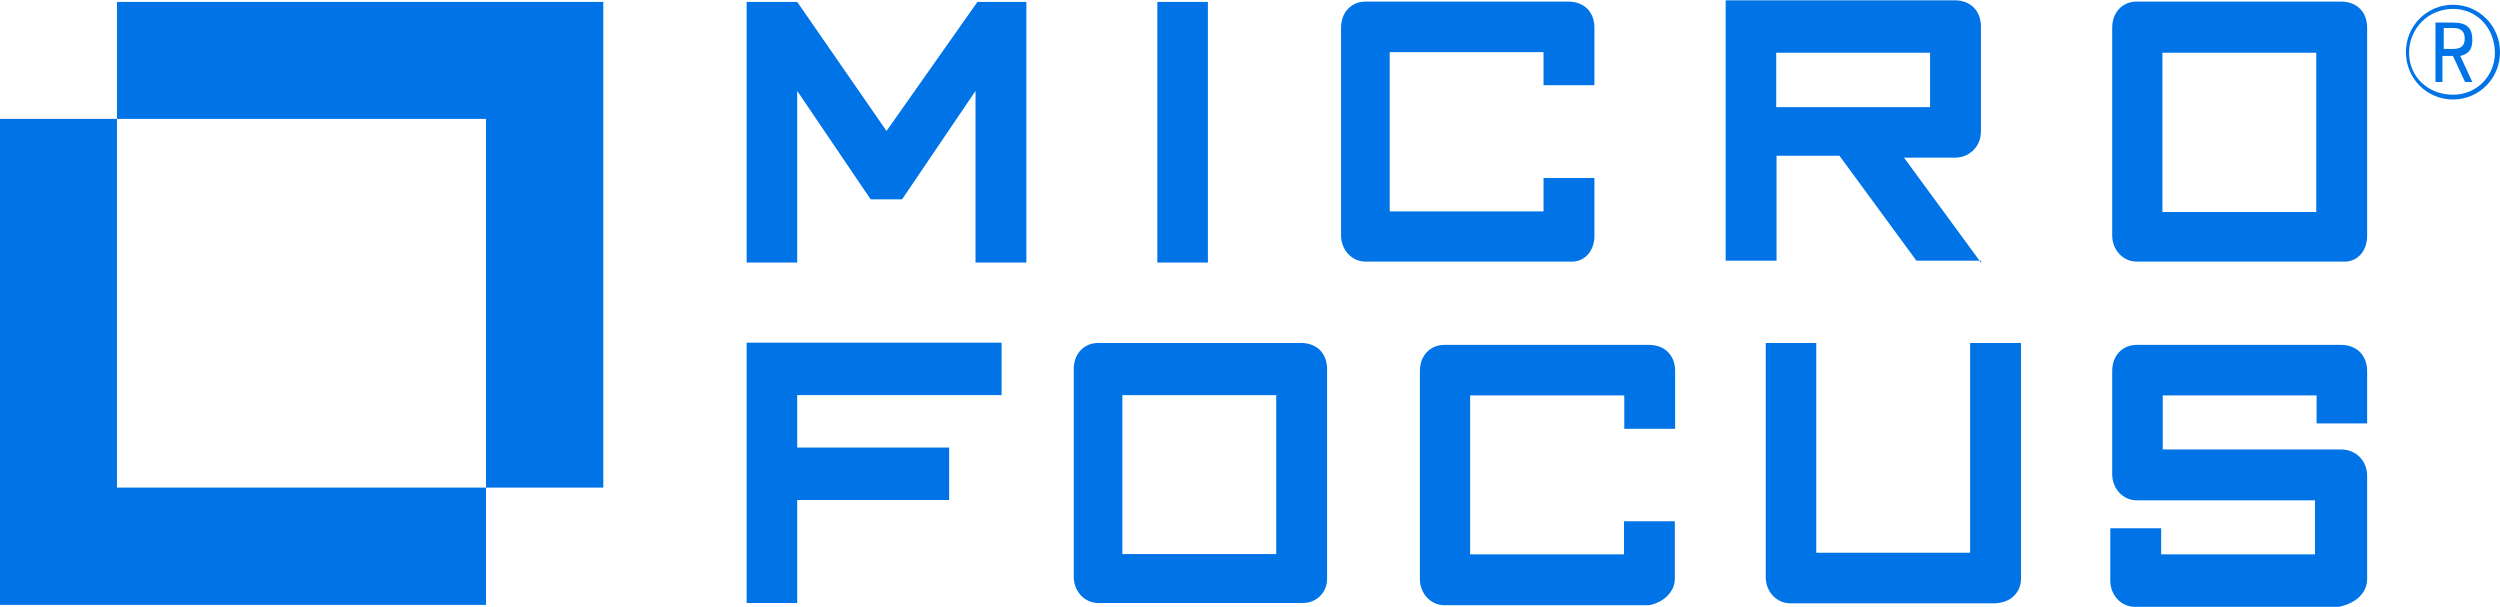
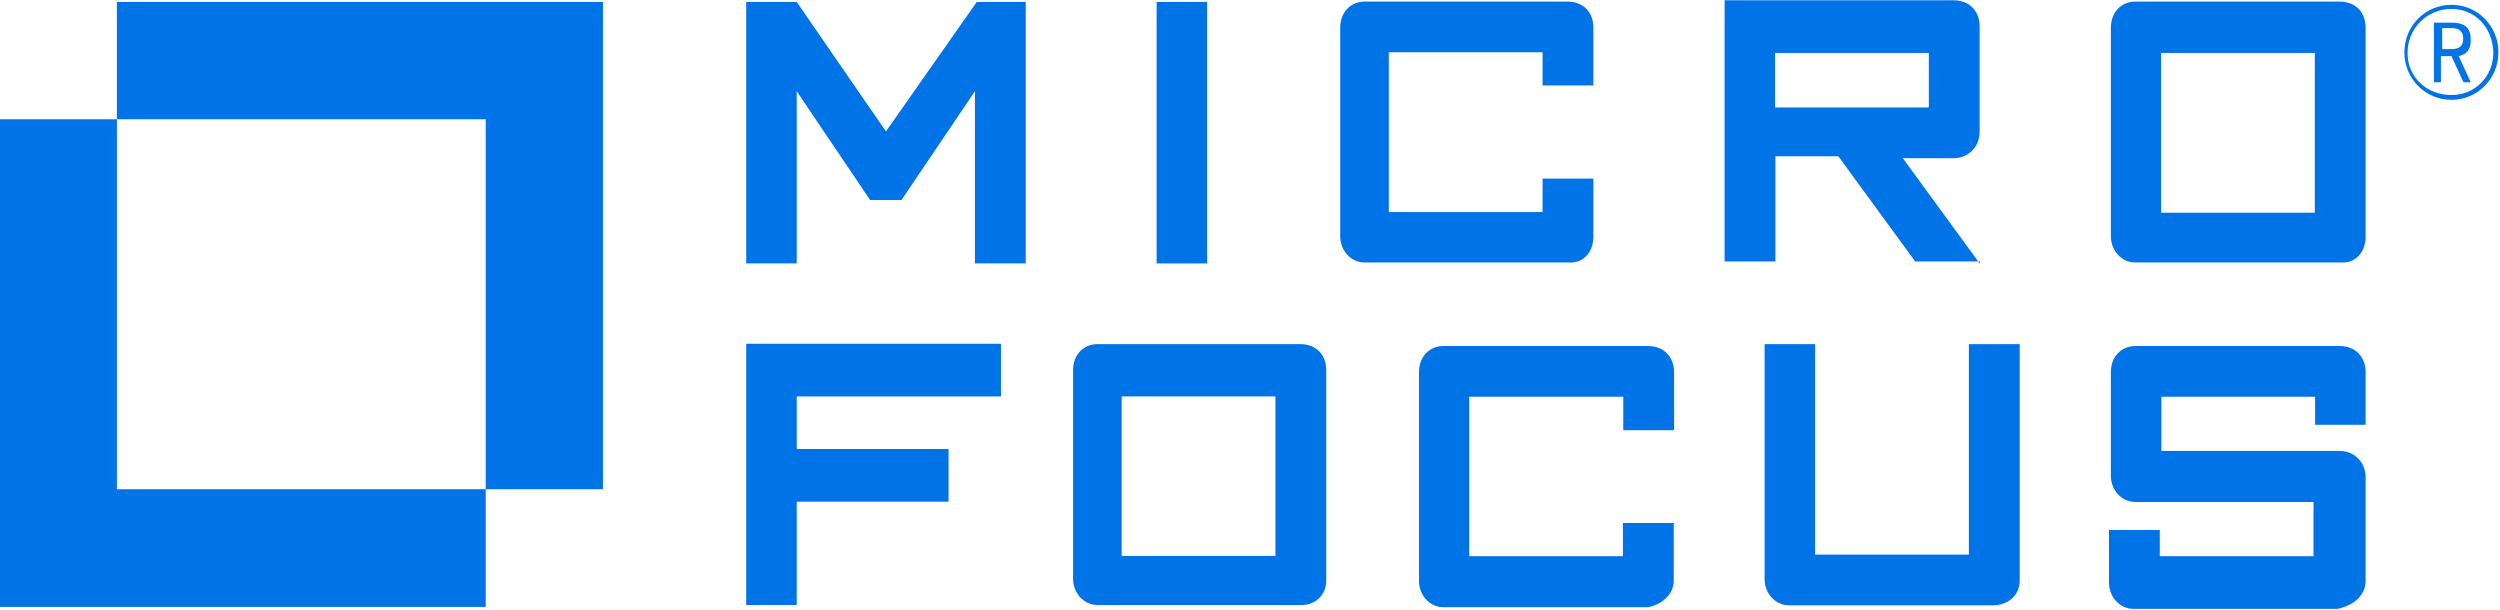
- <svg xmlns="http://www.w3.org/2000/svg" version="1.1" id="Layer_1" x="0px" y="0px" width="786.5px" height="190.9px" viewBox="0 0 786.5 190.9" enable-background="new 0 0 786.5 190.9" xml:space="preserve">
-   <g>
-     <g>
-       <g>
-         <polygon fill="#0073E7" points="189.8,0.6 189.8,153.4 152.9,153.4 152.9,37.4 36.8,37.4 36.8,0.6    " />
-         <polygon fill="#0073E7" points="152.9,153.4 152.9,190.3 0,190.3 0,37.4 36.8,37.4 36.8,153.4    " />
-         <polygon fill="#0073E7" points="322.9,82.6 322.9,0.6 307.5,0.6 278.9,41.2 250.8,0.6 234.9,0.6 234.9,82.6 250.8,82.6     250.8,28.6 273.9,62.7 283.8,62.7 306.9,28.6 306.9,82.6    " />
-         <polygon fill="#0073E7" points="364.1,82.6 380,82.6 380,0.6 364.1,0.6    " />
-         <path fill="#0073E7" d="M501.6,74.2V56h-16v10.5h-48.4V16.4h48.4v10.4h16V8.7c0-5-3.3-8.2-8.2-8.2h-63.8c-4.4,0-7.7,3.3-7.7,8.2     v65.4c0,4.4,3.3,8.2,7.7,8.2h64.3C498.3,82.6,501.6,79.2,501.6,74.2L501.6,74.2z" />
-         <path fill="#0073E7" d="M623.2,82.6l-24.2-33h16c4.4,0,8.2-3.3,8.2-8.3v-33c0-4.9-3.3-8.2-8.2-8.2h-72.1v81.9h16v-33h19.8     l24.2,33h20.4v0.6H623.2z M558.8,16.6h48.4v17.1h-48.4V16.6L558.8,16.6z" />
-         <path fill="#0073E7" d="M744.7,74.2V8.7c0-5-3.3-8.2-8.2-8.2h-64.3c-4.4,0-7.7,3.3-7.7,8.2v65.4c0,4.4,3.3,8.2,7.7,8.2H737     C741.4,82.6,744.7,79.2,744.7,74.2L744.7,74.2z M680.3,16.6h48.4v50.1h-48.4V16.6L680.3,16.6z" />
-         <polygon fill="#0073E7" points="315.1,124.3 315.1,107.8 234.9,107.8 234.9,189.7 250.8,189.7 250.8,157.3 298.6,157.3     298.6,140.8 250.8,140.8 250.8,124.3    " />
-         <path fill="#0073E7" d="M417.5,182.1v-66c0-5-3.3-8.2-8.2-8.2h-63.8c-4.4,0-7.7,3.3-7.7,8.2v65.4c0,4.4,3.3,8.2,7.7,8.2h64.4     C414.2,189.7,417.5,186.4,417.5,182.1L417.5,182.1z M353.7,124.3h47.8v50h-48.4v-50H353.7z" />
-         <path fill="#0073E7" d="M526.9,182.1v-18.1h-16v10.4h-48.4v-50H511v10.5h16v-18.2c0-4.9-3.3-8.2-8.2-8.2h-64.4     c-4.4,0-7.7,3.3-7.7,8.2v65.5c0,4.4,3.3,8.2,7.7,8.2h64.3C523,189.7,526.9,186.4,526.9,182.1L526.9,182.1z" />
-         <path fill="#0073E7" d="M635.8,182.1v-74.2h-16v66h-48.4v-66h-15.9v73.7c0,4.4,3.3,8.2,7.7,8.2h64.3     C632.5,189.7,635.8,186.4,635.8,182.1L635.8,182.1z" />
-         <path fill="#0073E7" d="M744.7,182.1v-32.5c0-4.4-3.3-8.2-8.2-8.2h-56.1v-17h48.4v8.8h15.9v-16.5c0-4.9-3.3-8.2-8.2-8.2h-64.3     c-4.4,0-7.7,3.3-7.7,8.2v32.5c0,4.4,3.3,8.2,7.7,8.2h56.1v17h-48.4v-8.2h-16v16.5c0,4.4,3.3,8.2,7.7,8.2h64.3     C741.4,189.7,744.7,186.4,744.7,182.1L744.7,182.1z" />
-       </g>
-       <g>
-         <path fill="#0073E7" d="M771.7,31.3c-8.2,0-14.8-6.6-14.8-14.9s6.6-14.9,14.8-14.9s14.8,6.6,14.8,14.9S779.9,31.3,771.7,31.3z      M771.7,2.8c-7.7,0-13.8,6.1-13.8,13.8s6.1,13.2,13.8,13.2s13.2-6.1,13.2-13.2C784.8,8.8,779.3,2.8,771.7,2.8z M775.5,25.8     l-3.8-8.2h-3.3v8.2h-2.2V7.1h5.5c4.4,0,6.1,1.7,6.1,5.5c0,2.8-1.1,4.4-3.8,5l3.8,8.2H775.5z M768.3,15.4h3.3     c2.8,0,3.8-1.1,3.8-3.3s-1.1-3.3-3.8-3.3h-2.8v6.6H768.3z" />
-       </g>
-     </g>
+ <svg xmlns="http://www.w3.org/2000/svg" width="197pt" height="48pt" viewBox="0 0 197 48" version="1.1">
+   <g id="surface1">
+     <path style=" stroke:none;fill-rule:nonzero;fill:rgb(0%,45.098%,90.588%);fill-opacity:1;" d="M 47.512 0.152 L 47.512 38.551 L 38.273 38.551 L 38.273 9.398 L 9.211 9.398 L 9.211 0.152 Z M 47.512 0.152 " />
+     <path style=" stroke:none;fill-rule:nonzero;fill:rgb(0%,45.098%,90.588%);fill-opacity:1;" d="M 38.273 38.551 L 38.273 47.824 L 0 47.824 L 0 9.398 L 9.211 9.398 L 9.211 38.551 Z M 38.273 38.551 " />
+     <path style=" stroke:none;fill-rule:nonzero;fill:rgb(0%,45.098%,90.588%);fill-opacity:1;" d="M 80.828 20.758 L 80.828 0.152 L 76.973 0.152 L 69.812 10.355 L 62.781 0.152 L 58.801 0.152 L 58.801 20.758 L 62.781 20.758 L 62.781 7.188 L 68.562 15.758 L 71.039 15.758 L 76.824 7.188 L 76.824 20.758 Z M 80.828 20.758 " />
+     <path style=" stroke:none;fill-rule:nonzero;fill:rgb(0%,45.098%,90.588%);fill-opacity:1;" d="M 91.141 20.758 L 95.121 20.758 L 95.121 0.152 L 91.141 0.152 Z M 91.141 20.758 " />
+     <path style=" stroke:none;fill-rule:nonzero;fill:rgb(0%,45.098%,90.588%);fill-opacity:1;" d="M 125.559 18.648 L 125.559 14.074 L 121.555 14.074 L 121.555 16.711 L 109.438 16.711 L 109.438 4.121 L 121.555 4.121 L 121.555 6.734 L 125.559 6.734 L 125.559 2.188 C 125.559 0.93 124.734 0.125 123.508 0.125 L 107.535 0.125 C 106.434 0.125 105.609 0.953 105.609 2.188 L 105.609 18.621 C 105.609 19.727 106.434 20.684 107.535 20.684 L 123.633 20.684 C 124.734 20.758 125.559 19.902 125.559 18.648 Z M 125.559 18.648 " />
+     <path style=" stroke:none;fill-rule:nonzero;fill:rgb(0%,45.098%,90.588%);fill-opacity:1;" d="M 155.996 20.758 L 149.941 12.465 L 153.945 12.465 C 155.047 12.465 155.996 11.637 155.996 10.379 L 155.996 2.086 C 155.996 0.855 155.172 0.023 153.945 0.023 L 135.898 0.023 L 135.898 20.605 L 139.902 20.605 L 139.902 12.312 L 144.859 12.312 L 150.918 20.605 L 156.023 20.605 L 156.023 20.758 Z M 139.879 4.172 L 151.992 4.172 L 151.992 8.469 L 139.879 8.469 Z M 139.879 4.172 " />
+     <path style=" stroke:none;fill-rule:nonzero;fill:rgb(0%,45.098%,90.588%);fill-opacity:1;" d="M 186.41 18.648 L 186.41 2.188 C 186.41 0.93 185.586 0.125 184.359 0.125 L 168.262 0.125 C 167.164 0.125 166.336 0.953 166.336 2.188 L 166.336 18.621 C 166.336 19.727 167.164 20.684 168.262 20.684 L 184.484 20.684 C 185.586 20.758 186.41 19.902 186.41 18.648 Z M 170.293 4.172 L 182.406 4.172 L 182.406 16.762 L 170.293 16.762 Z M 170.293 4.172 " />
+     <path style=" stroke:none;fill-rule:nonzero;fill:rgb(0%,45.098%,90.588%);fill-opacity:1;" d="M 78.875 31.238 L 78.875 27.09 L 58.801 27.09 L 58.801 47.672 L 62.781 47.672 L 62.781 39.531 L 74.746 39.531 L 74.746 35.383 L 62.781 35.383 L 62.781 31.238 Z M 78.875 31.238 " />
+     <path style=" stroke:none;fill-rule:nonzero;fill:rgb(0%,45.098%,90.588%);fill-opacity:1;" d="M 104.508 45.762 L 104.508 29.176 C 104.508 27.922 103.68 27.117 102.453 27.117 L 86.484 27.117 C 85.383 27.117 84.559 27.945 84.559 29.176 L 84.559 45.613 C 84.559 46.719 85.383 47.672 86.484 47.672 L 102.605 47.672 C 103.68 47.672 104.508 46.844 104.508 45.762 Z M 88.539 31.238 L 100.504 31.238 L 100.504 43.805 L 88.387 43.805 L 88.387 31.238 Z M 88.539 31.238 " />
+     <path style=" stroke:none;fill-rule:nonzero;fill:rgb(0%,45.098%,90.588%);fill-opacity:1;" d="M 131.891 45.762 L 131.891 41.215 L 127.887 41.215 L 127.887 43.828 L 115.773 43.828 L 115.773 31.262 L 127.914 31.262 L 127.914 33.902 L 131.918 33.902 L 131.918 29.328 C 131.918 28.098 131.09 27.266 129.863 27.266 L 113.746 27.266 C 112.645 27.266 111.816 28.098 111.816 29.328 L 111.816 45.789 C 111.816 46.895 112.645 47.848 113.746 47.848 L 129.84 47.848 C 130.918 47.672 131.891 46.844 131.891 45.762 Z M 131.891 45.762 " />
+     <path style=" stroke:none;fill-rule:nonzero;fill:rgb(0%,45.098%,90.588%);fill-opacity:1;" d="M 159.152 45.762 L 159.152 27.117 L 155.148 27.117 L 155.148 43.703 L 143.031 43.703 L 143.031 27.117 L 139.051 27.117 L 139.051 45.637 C 139.051 46.742 139.879 47.699 140.98 47.699 L 157.074 47.699 C 158.324 47.672 159.152 46.844 159.152 45.762 Z M 159.152 45.762 " />
+     <path style=" stroke:none;fill-rule:nonzero;fill:rgb(0%,45.098%,90.588%);fill-opacity:1;" d="M 186.41 45.762 L 186.41 37.598 C 186.41 36.488 185.586 35.535 184.359 35.535 L 170.316 35.535 L 170.316 31.262 L 182.43 31.262 L 182.43 33.473 L 186.41 33.473 L 186.41 29.328 C 186.41 28.098 185.586 27.266 184.359 27.266 L 168.262 27.266 C 167.164 27.266 166.336 28.098 166.336 29.328 L 166.336 37.496 C 166.336 38.602 167.164 39.555 168.262 39.555 L 182.305 39.555 L 182.305 43.828 L 170.191 43.828 L 170.191 41.766 L 166.188 41.766 L 166.188 45.914 C 166.188 47.02 167.012 47.977 168.113 47.977 L 184.207 47.977 C 185.586 47.672 186.41 46.844 186.41 45.762 Z M 186.41 45.762 " />
+     <path style=" stroke:none;fill-rule:nonzero;fill:rgb(0%,45.098%,90.588%);fill-opacity:1;" d="M 193.172 7.867 C 191.117 7.867 189.465 6.207 189.465 4.121 C 189.465 2.035 191.117 0.379 193.172 0.379 C 195.223 0.379 196.875 2.035 196.875 4.121 C 196.875 6.207 195.223 7.867 193.172 7.867 Z M 193.172 0.703 C 191.242 0.703 189.715 2.238 189.715 4.172 C 189.715 6.105 191.242 7.488 193.172 7.488 C 195.098 7.488 196.473 5.957 196.473 4.172 C 196.449 2.211 195.074 0.703 193.172 0.703 Z M 194.121 6.484 L 193.172 4.422 L 192.344 4.422 L 192.344 6.484 L 191.793 6.484 L 191.793 1.785 L 193.172 1.785 C 194.273 1.785 194.695 2.211 194.695 3.168 C 194.695 3.871 194.422 4.273 193.746 4.422 L 194.695 6.484 Z M 192.32 3.871 L 193.145 3.871 C 193.848 3.871 194.098 3.594 194.098 3.039 C 194.098 2.488 193.82 2.211 193.145 2.211 L 192.445 2.211 L 192.445 3.871 Z M 192.32 3.871 " />
  </g>
</svg>
